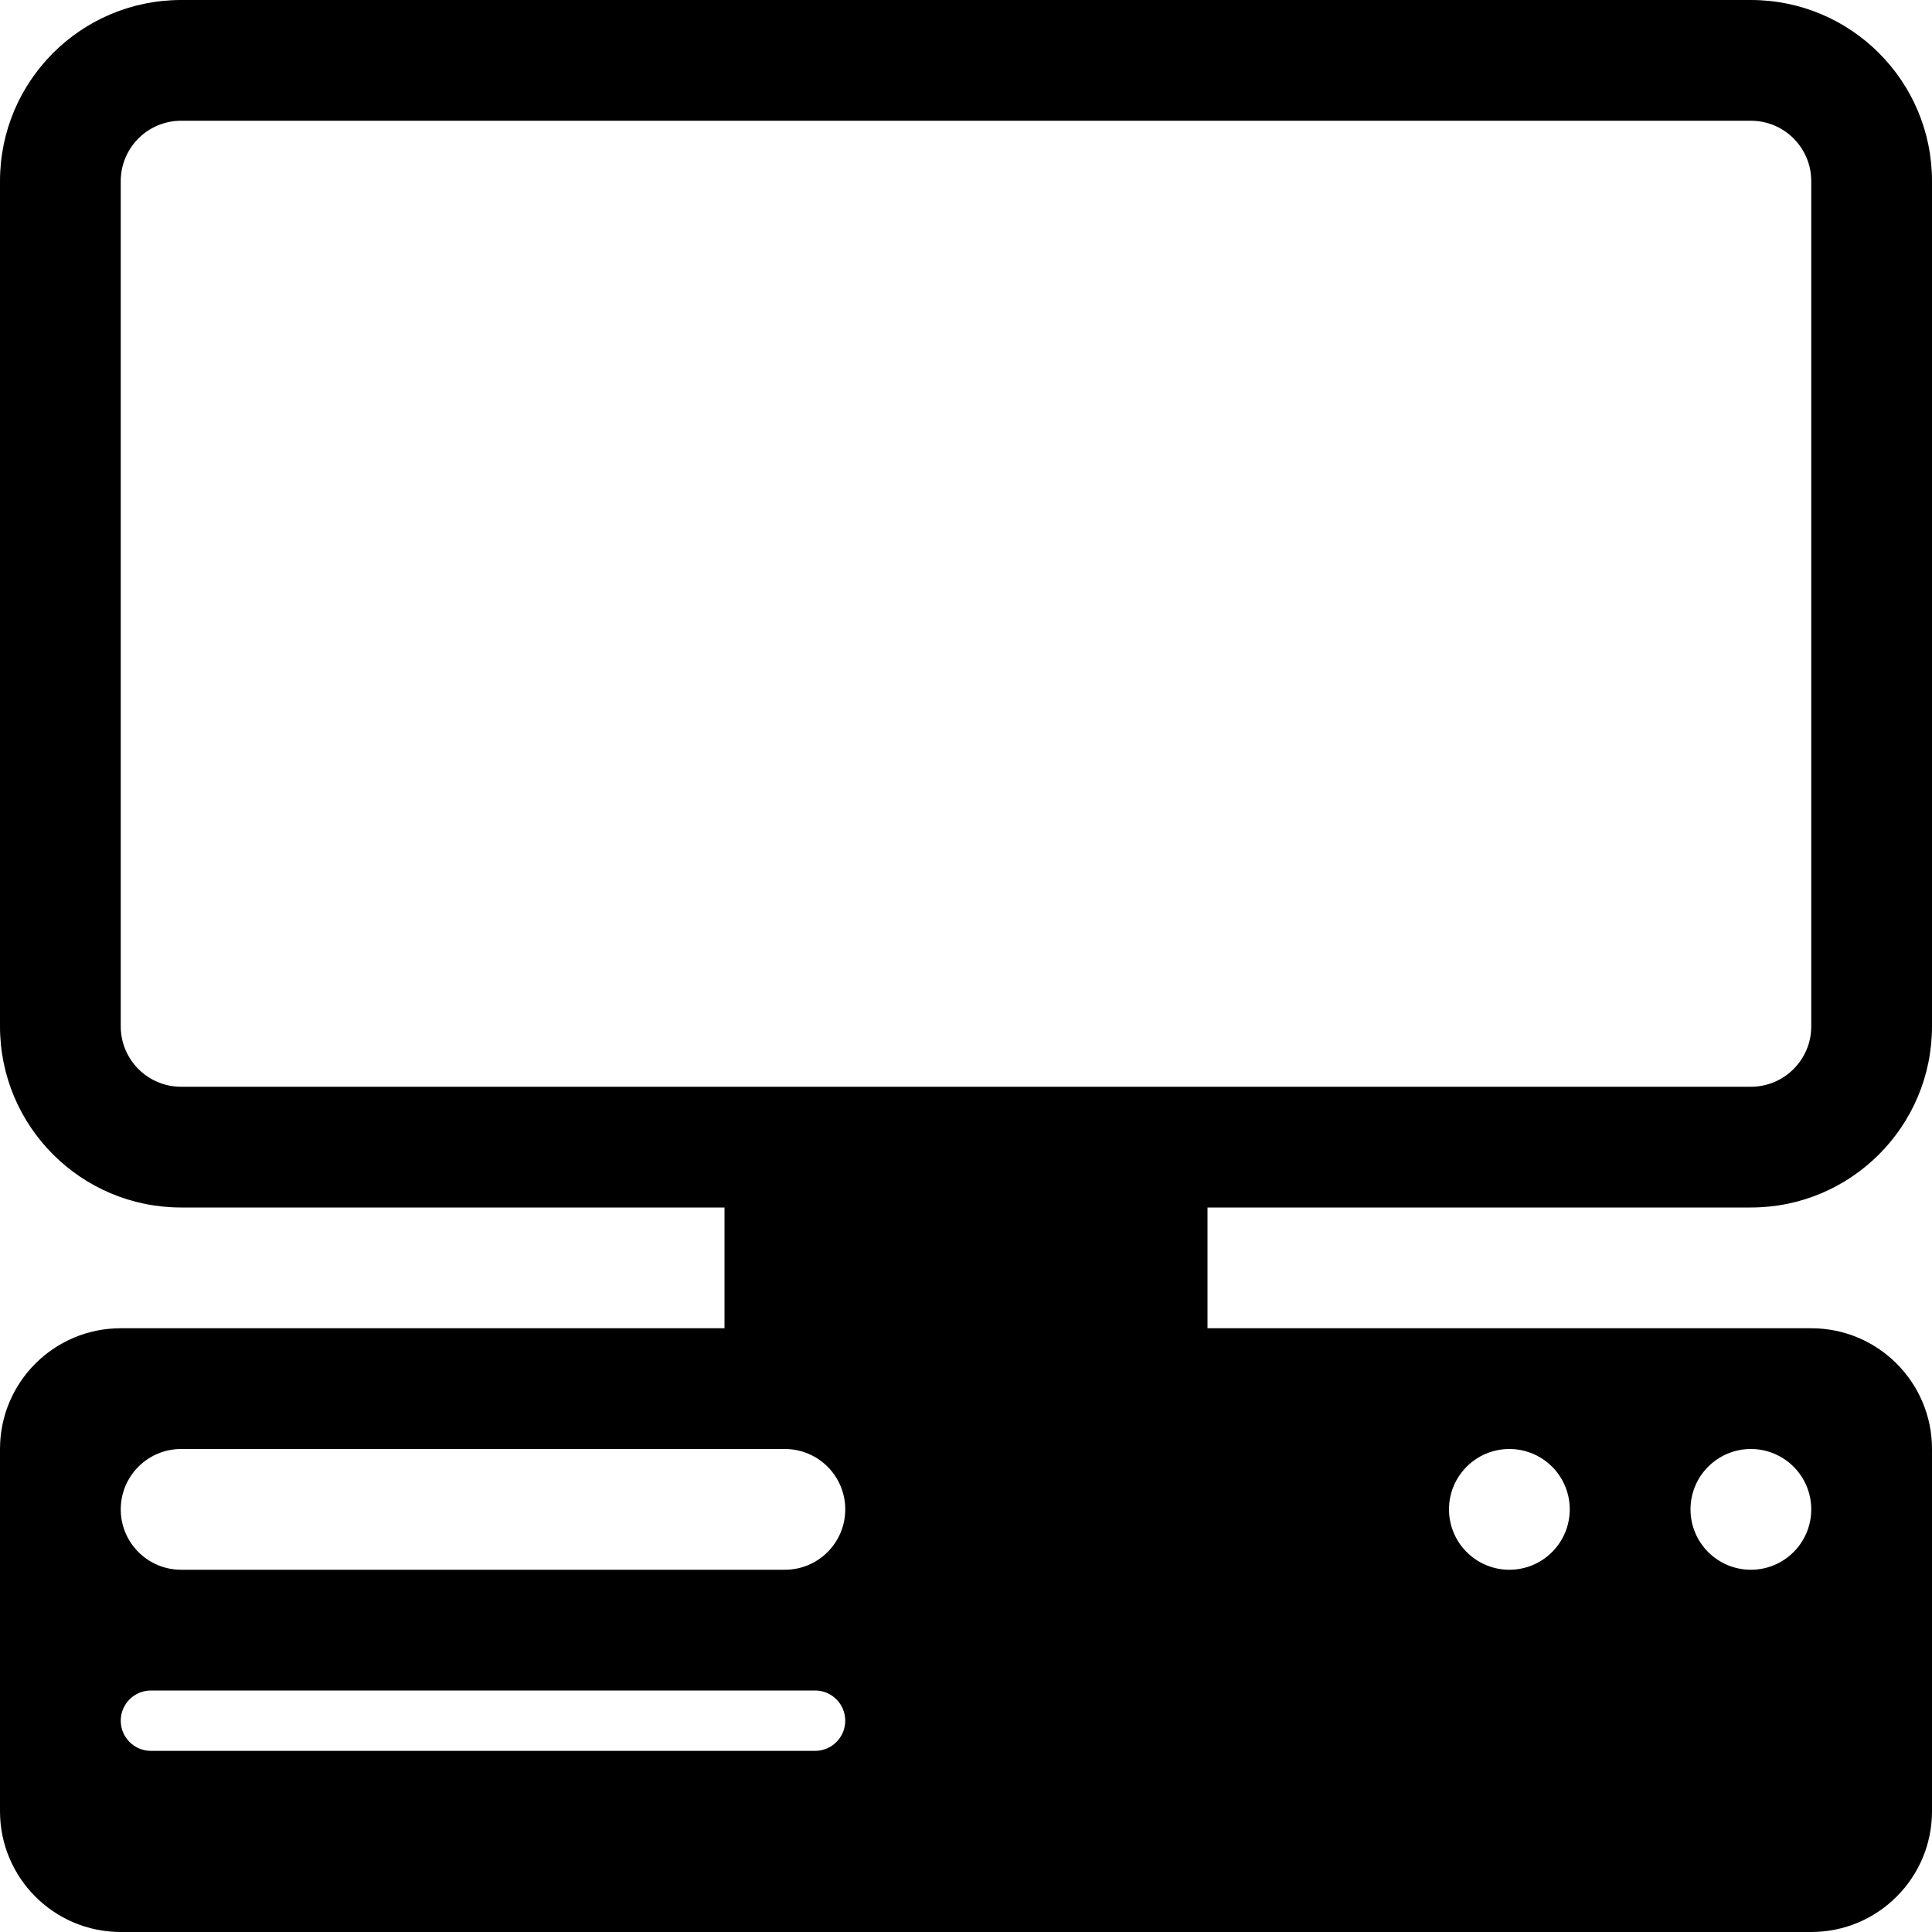
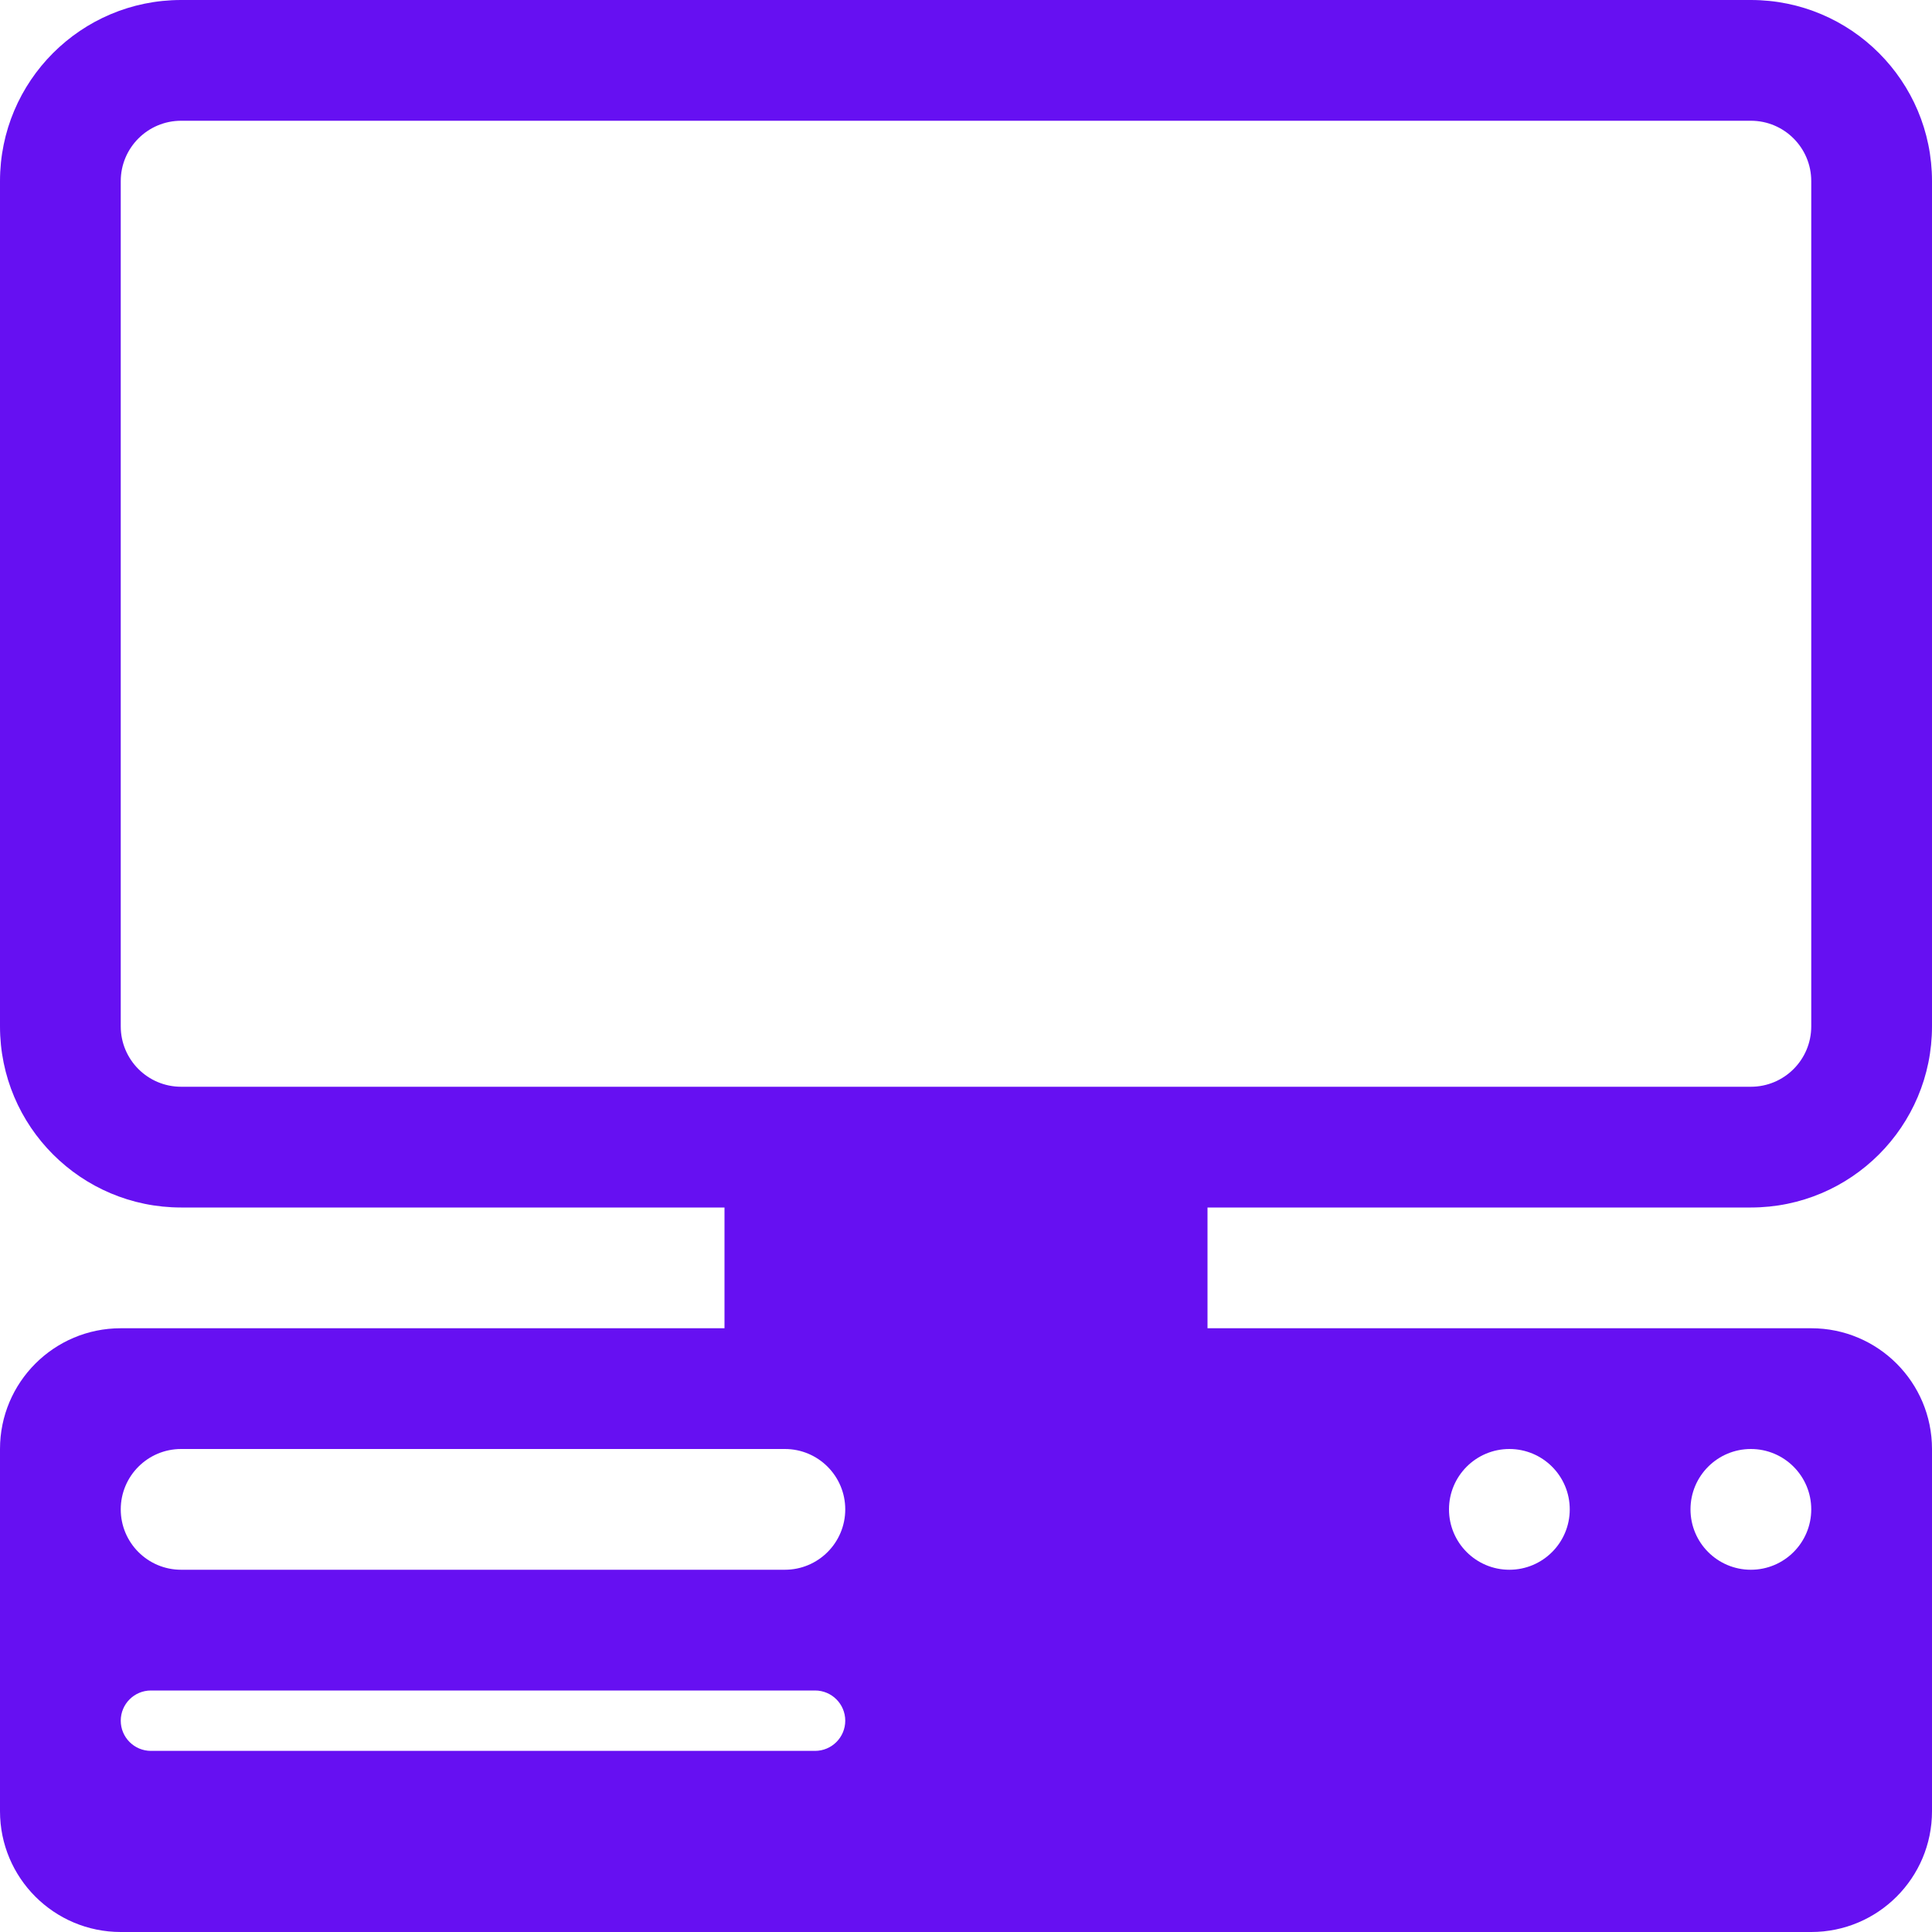
- <svg xmlns="http://www.w3.org/2000/svg" width="16" height="16" fill="currentColor" class="bi bi-pc-display-horizontal" viewBox="0 0 16 16">
+ <svg xmlns="http://www.w3.org/2000/svg" width="16" height="16" fill="#6610F2" class="bi bi-pc-display-horizontal" viewBox="0 0 16 16">
  <path d="M1.5 0A1.5 1.5 0 0 0 0 1.5v7A1.5 1.5 0 0 0 1.5 10H6v1H1a1 1 0 0 0-1 1v3a1 1 0 0 0 1 1h14a1 1 0 0 0 1-1v-3a1 1 0 0 0-1-1h-5v-1h4.5A1.5 1.5 0 0 0 16 8.5v-7A1.5 1.5 0 0 0 14.5 0h-13Zm0 1h13a.5.5 0 0 1 .5.5v7a.5.5 0 0 1-.5.5h-13a.5.5 0 0 1-.5-.5v-7a.5.5 0 0 1 .5-.5ZM12 12.5a.5.5 0 1 1 1 0 .5.5 0 0 1-1 0Zm2 0a.5.5 0 1 1 1 0 .5.5 0 0 1-1 0ZM1.5 12h5a.5.5 0 0 1 0 1h-5a.5.5 0 0 1 0-1ZM1 14.25a.25.25 0 0 1 .25-.25h5.5a.25.25 0 1 1 0 .5h-5.5a.25.25 0 0 1-.25-.25Z" />
</svg>
